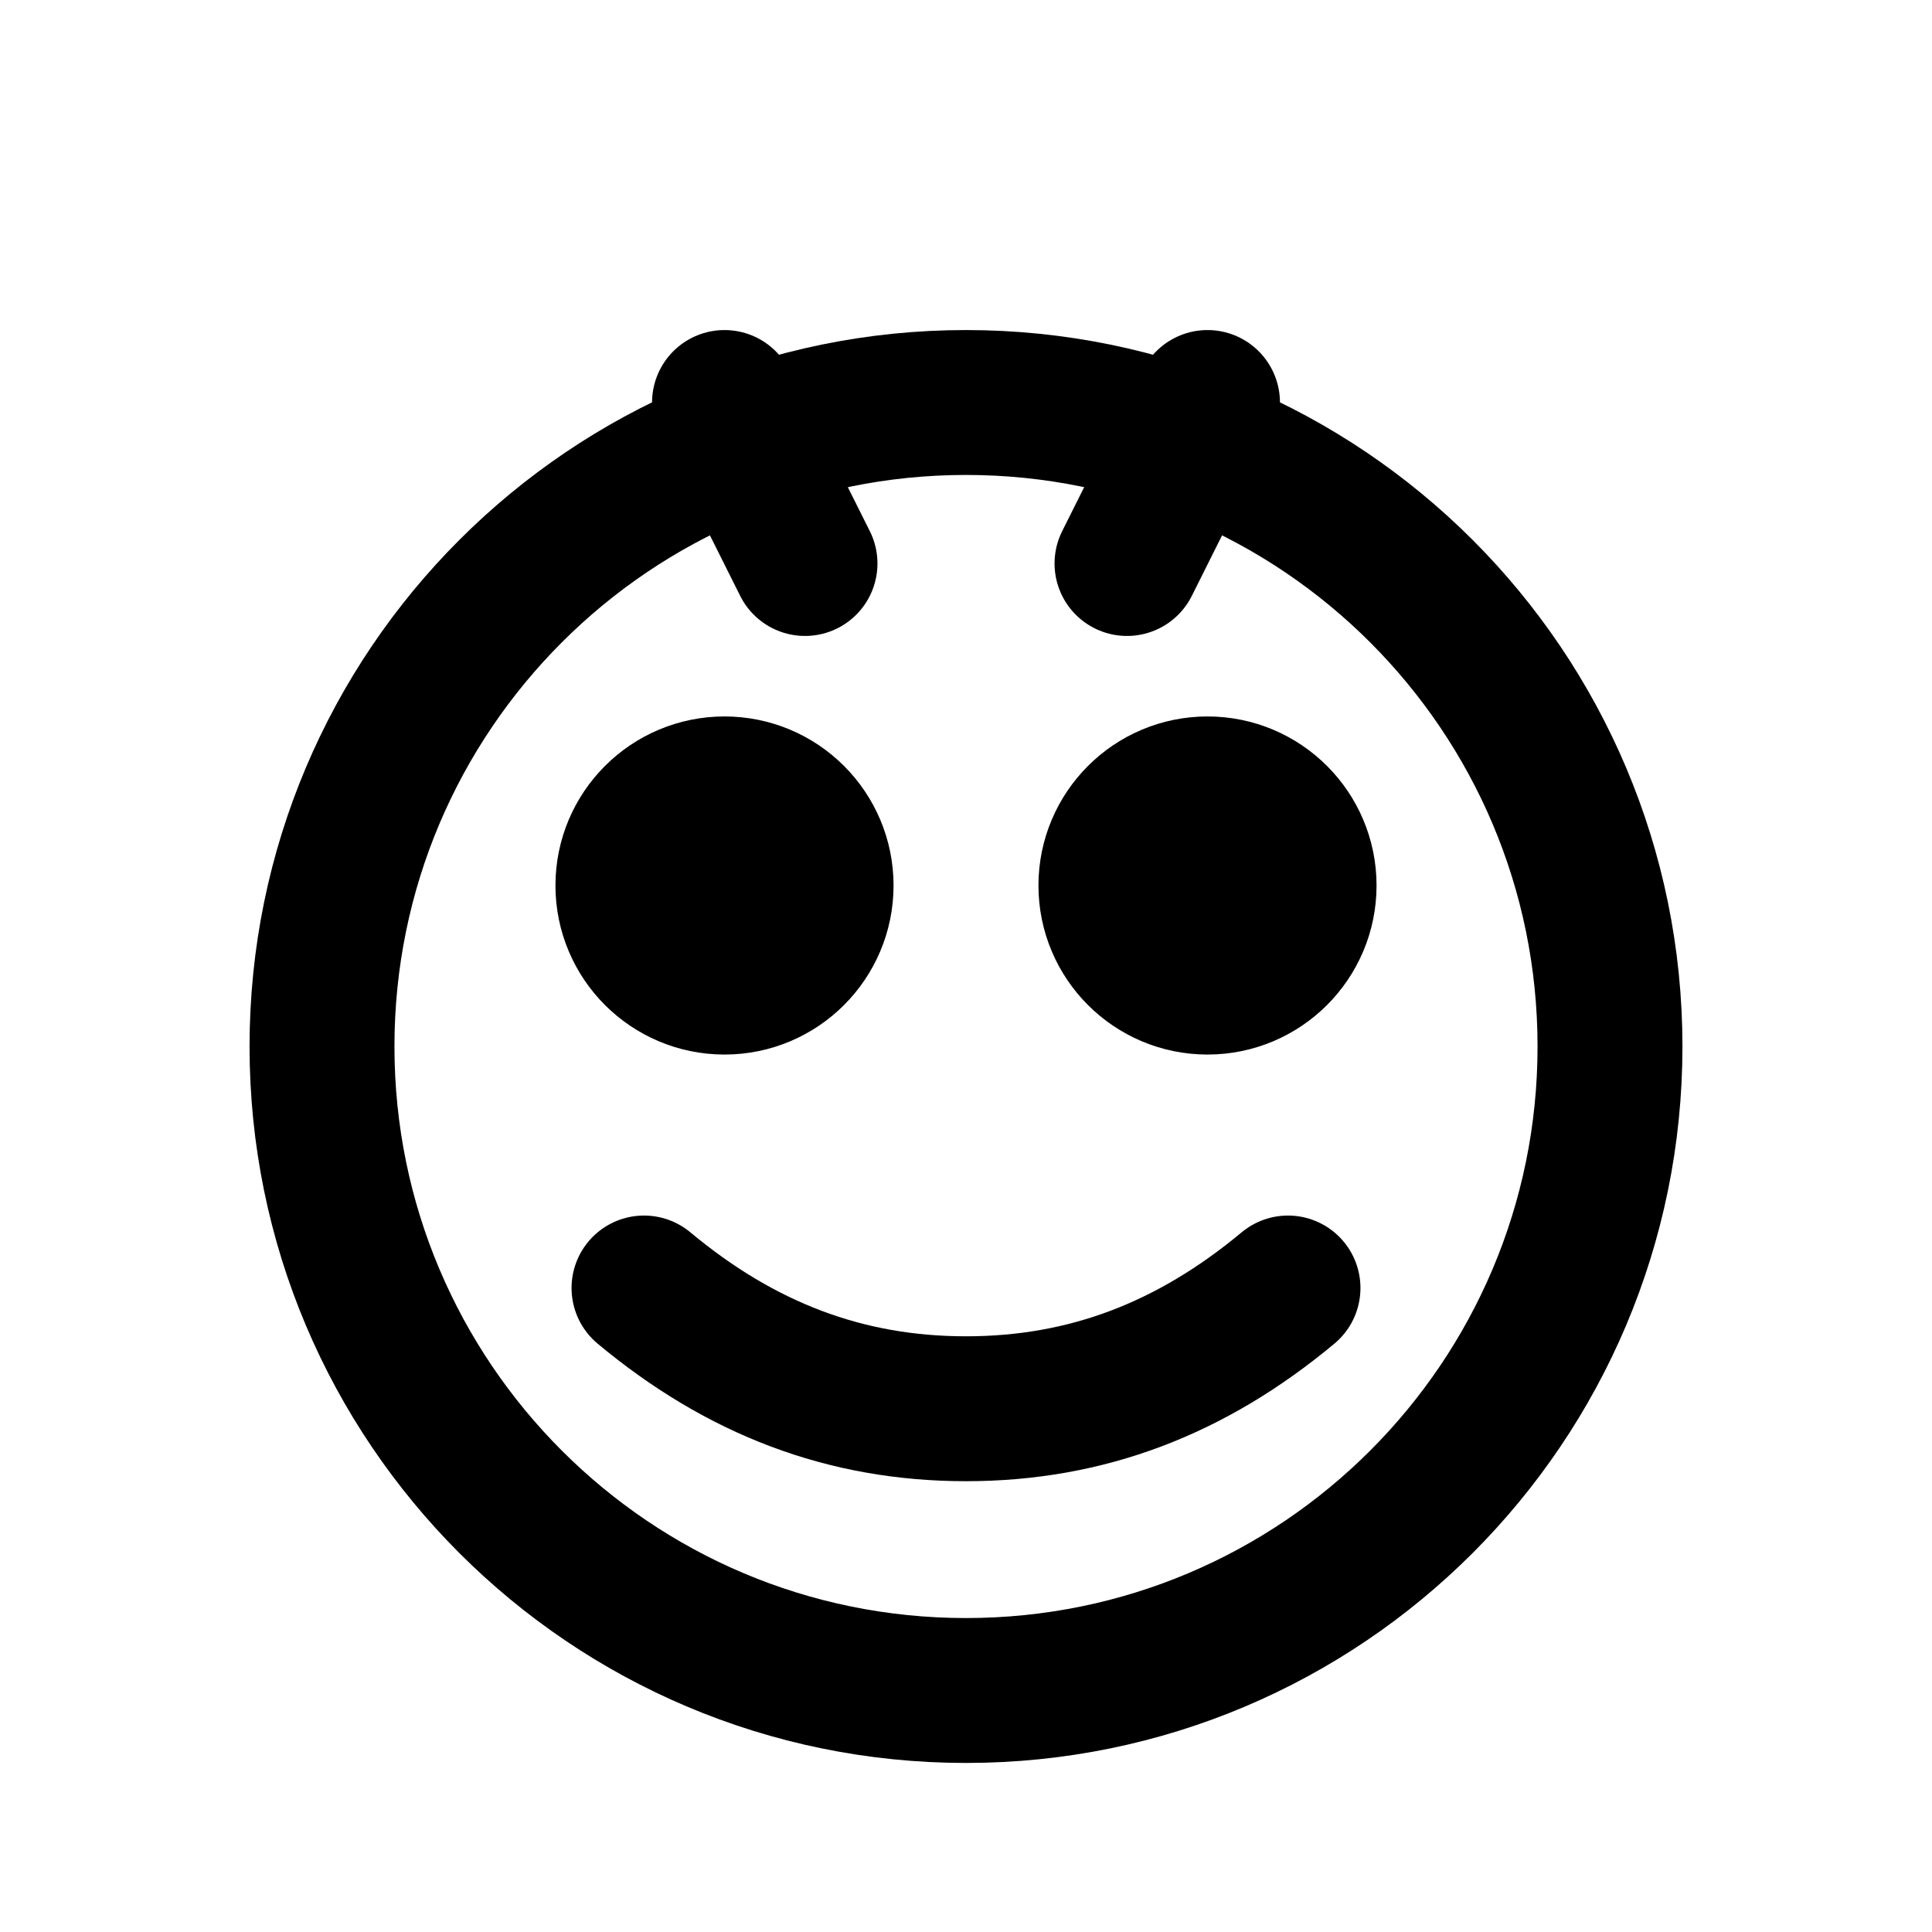
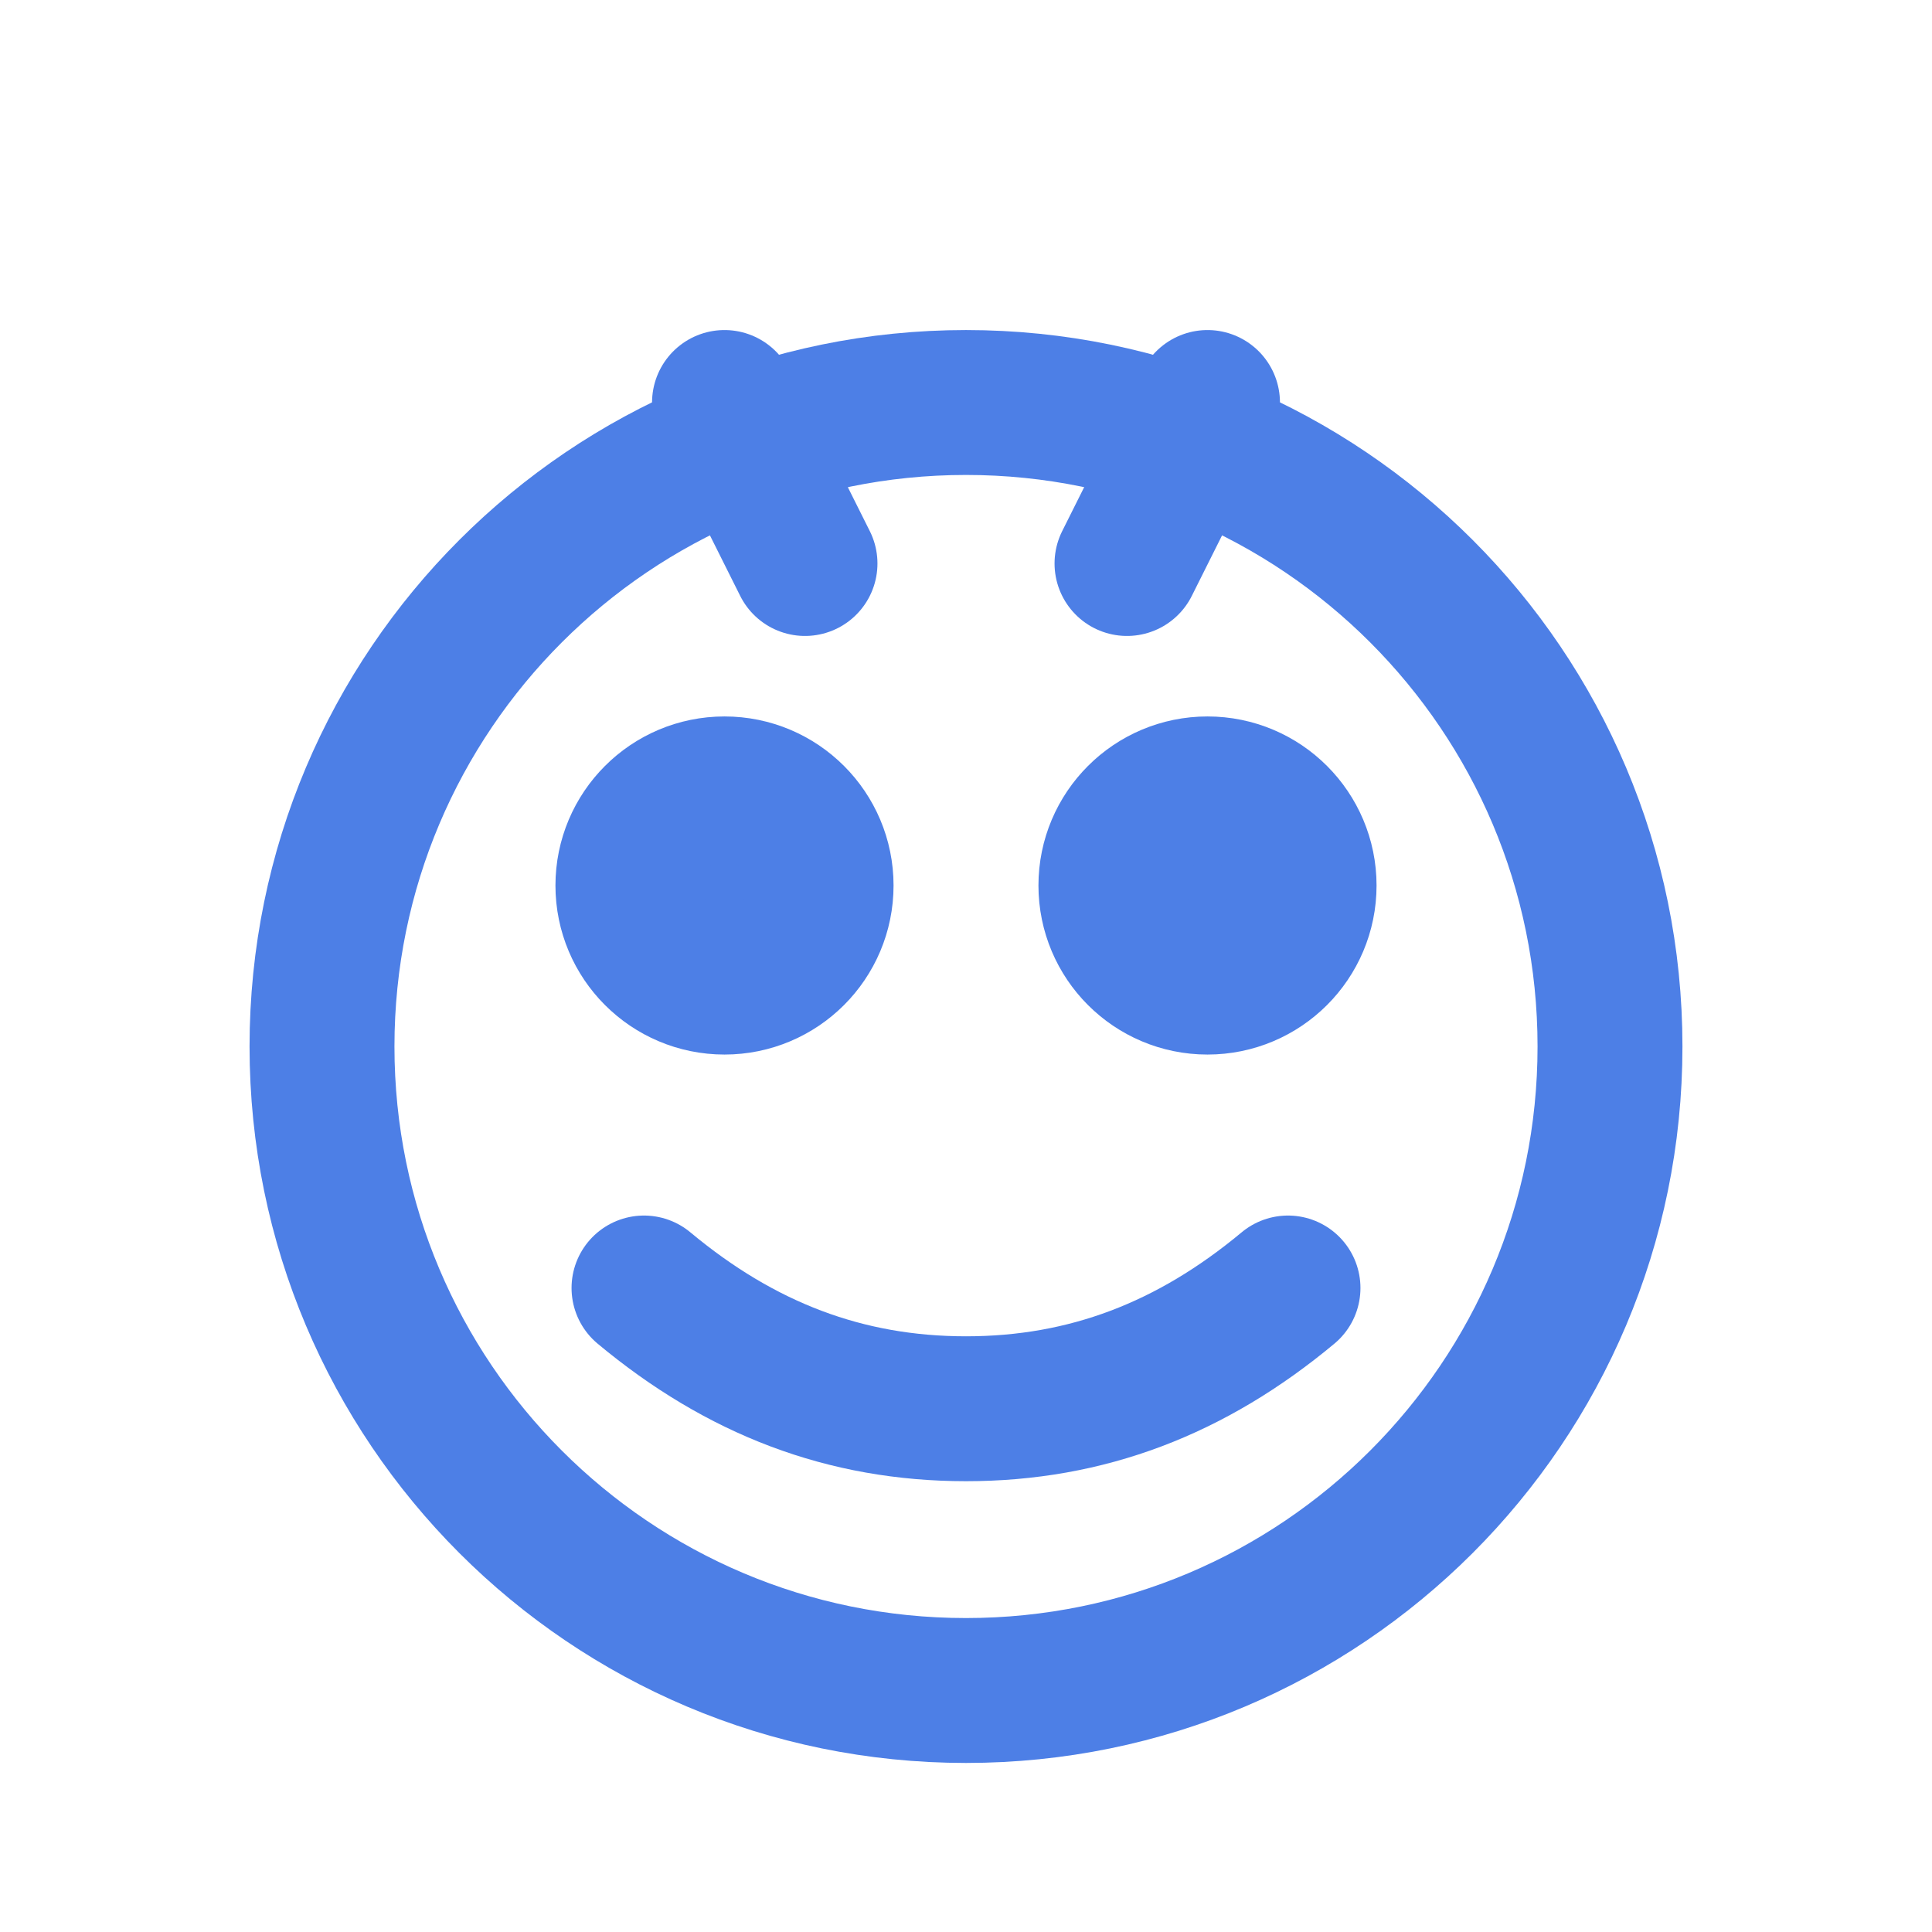
- <svg xmlns="http://www.w3.org/2000/svg" viewBox="0 0 24 24" fill="none" stroke="currentColor" stroke-width="1.8" stroke-linecap="round" stroke-linejoin="round" aria-hidden="true">
+ <svg xmlns="http://www.w3.org/2000/svg" width="24" height="24" viewBox="0 0 24 24" fill="none" stroke="#4d7fe6" stroke-width="1.8" stroke-linecap="round" stroke-linejoin="round" aria-hidden="true">
  <circle cx="12" cy="13" r="8" />
-   <circle cx="9" cy="11" r="1.2" fill="currentColor" />
-   <circle cx="15" cy="11" r="1.2" fill="currentColor" />
+   <circle cx="9" cy="11" r="1.2" fill="#4d7fe6" />
+   <circle cx="15" cy="11" r="1.2" fill="#4d7fe6" />
  <path d="M8 16c1.2 1 2.5 1.5 4 1.5s2.8-.5 4-1.5" />
  <path d="M9 5l1 2M15 5l-1 2" />
</svg>
